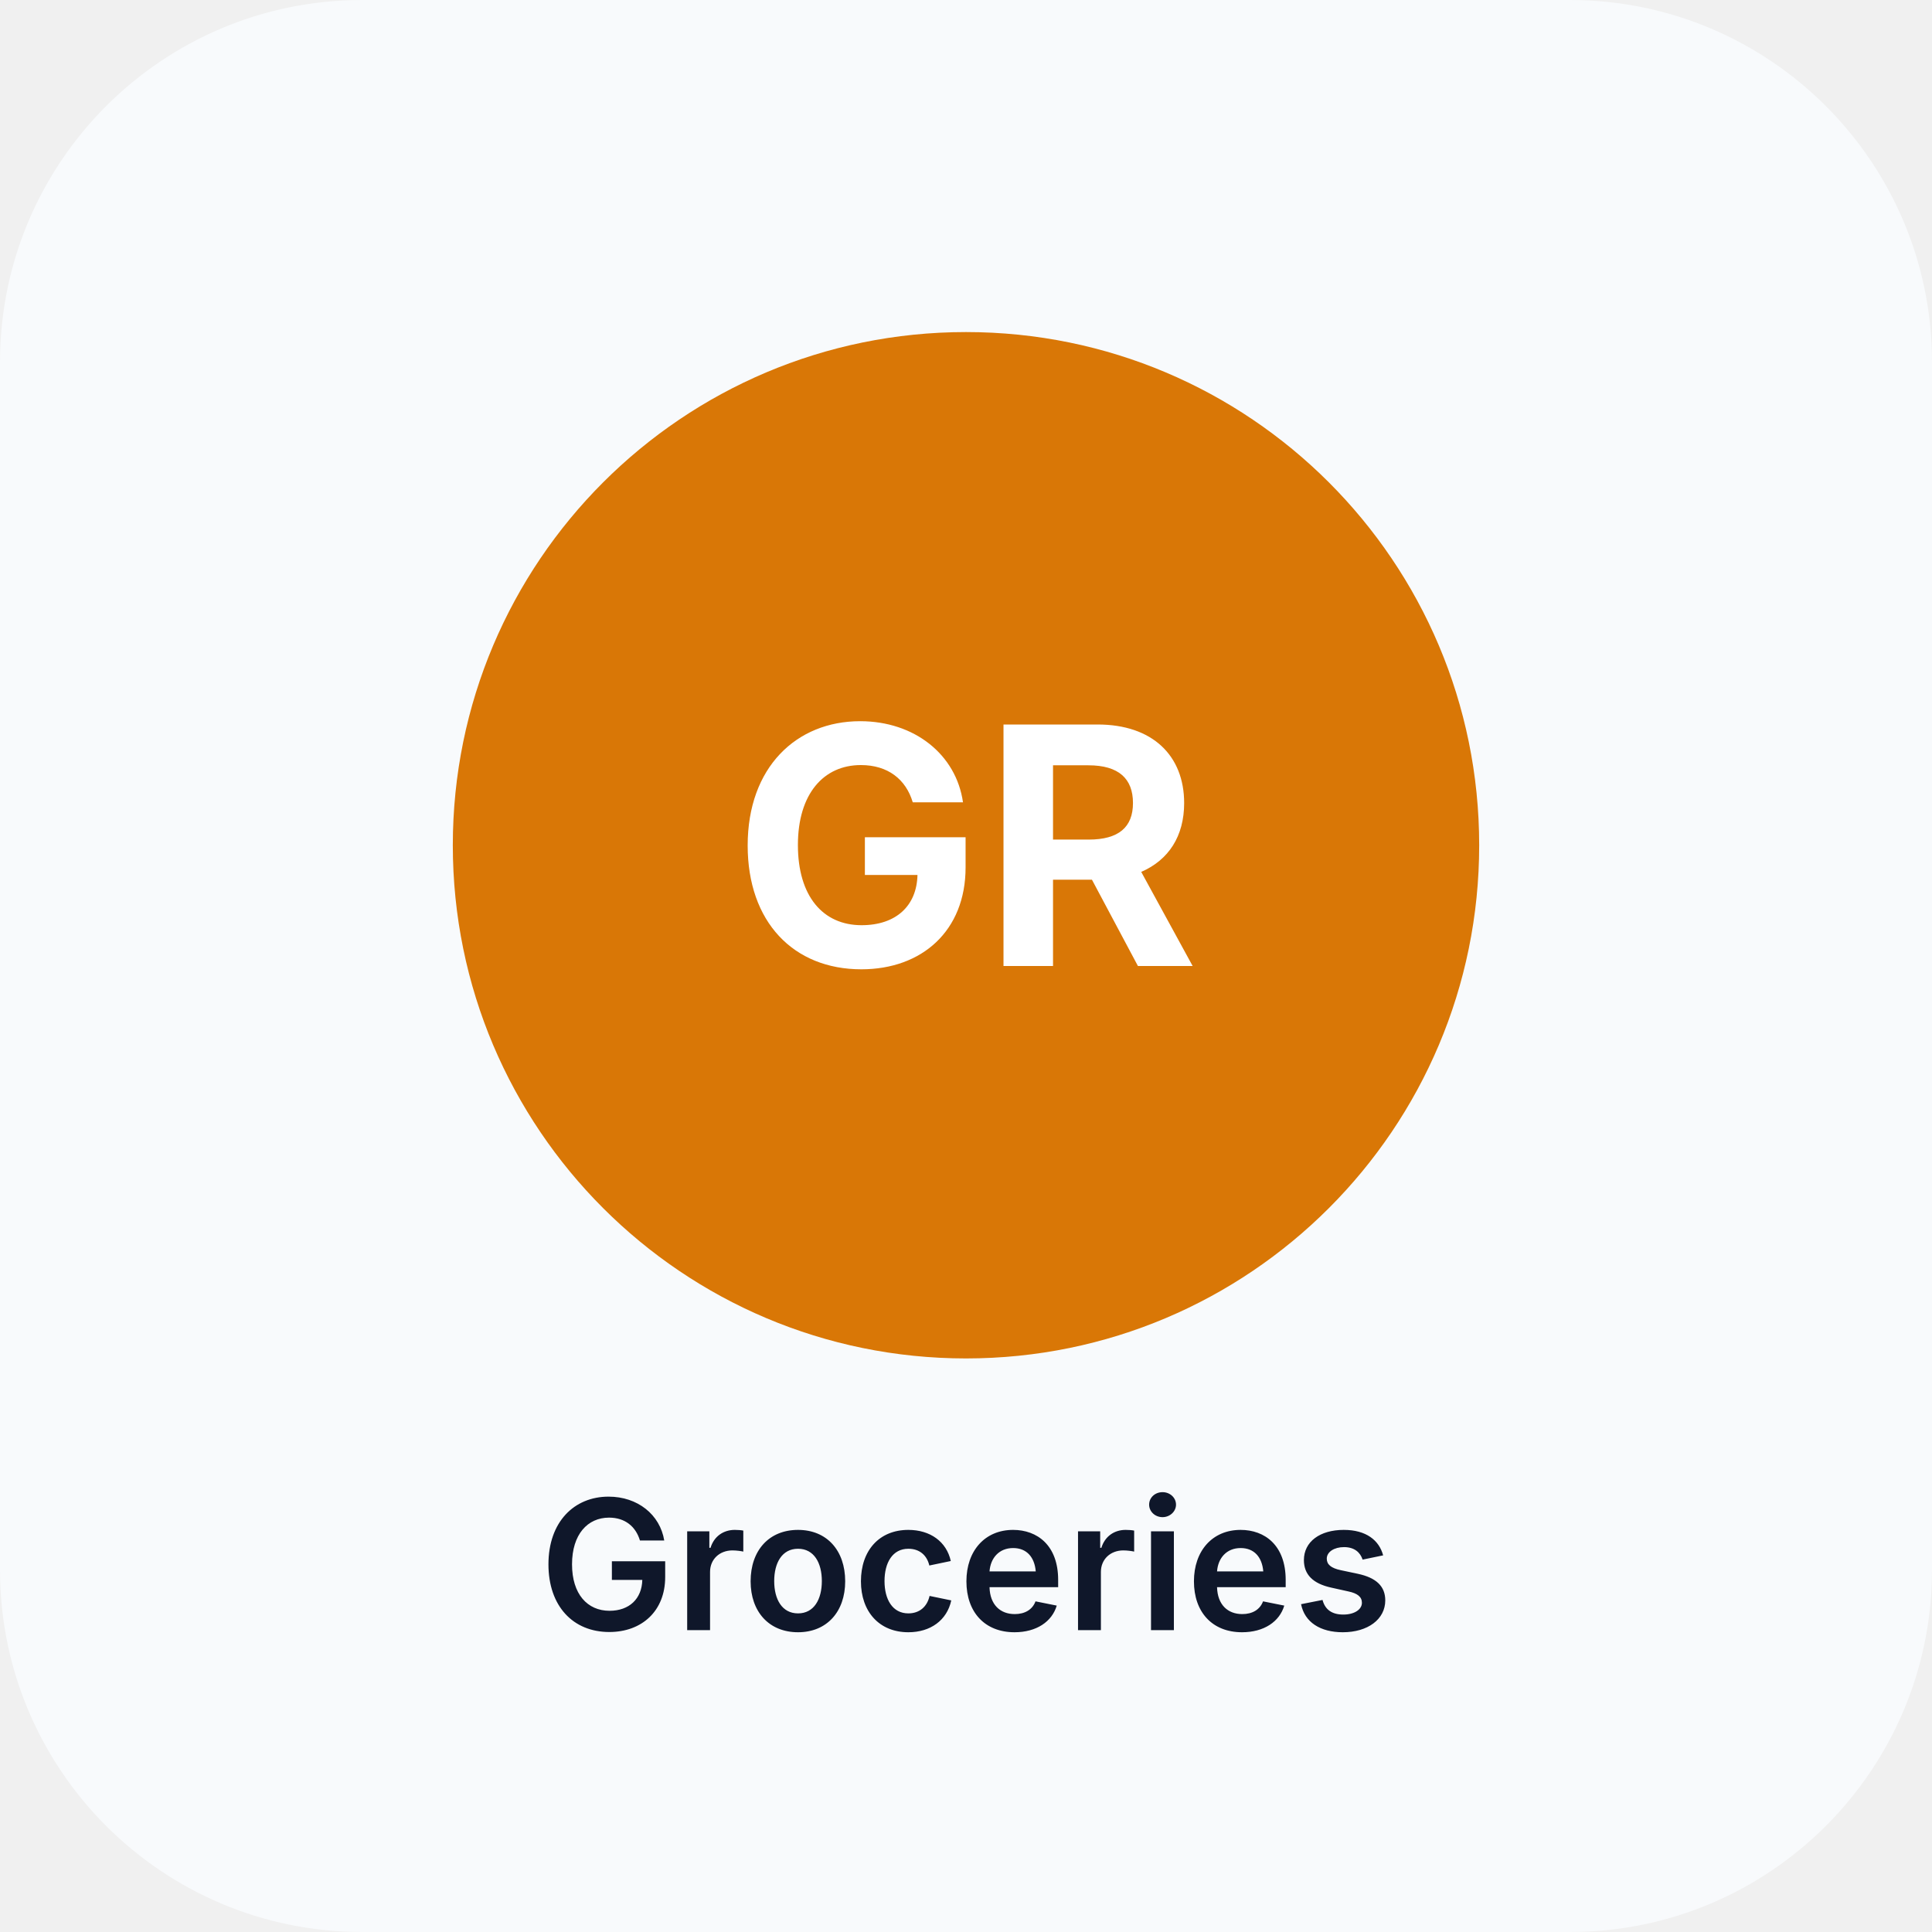
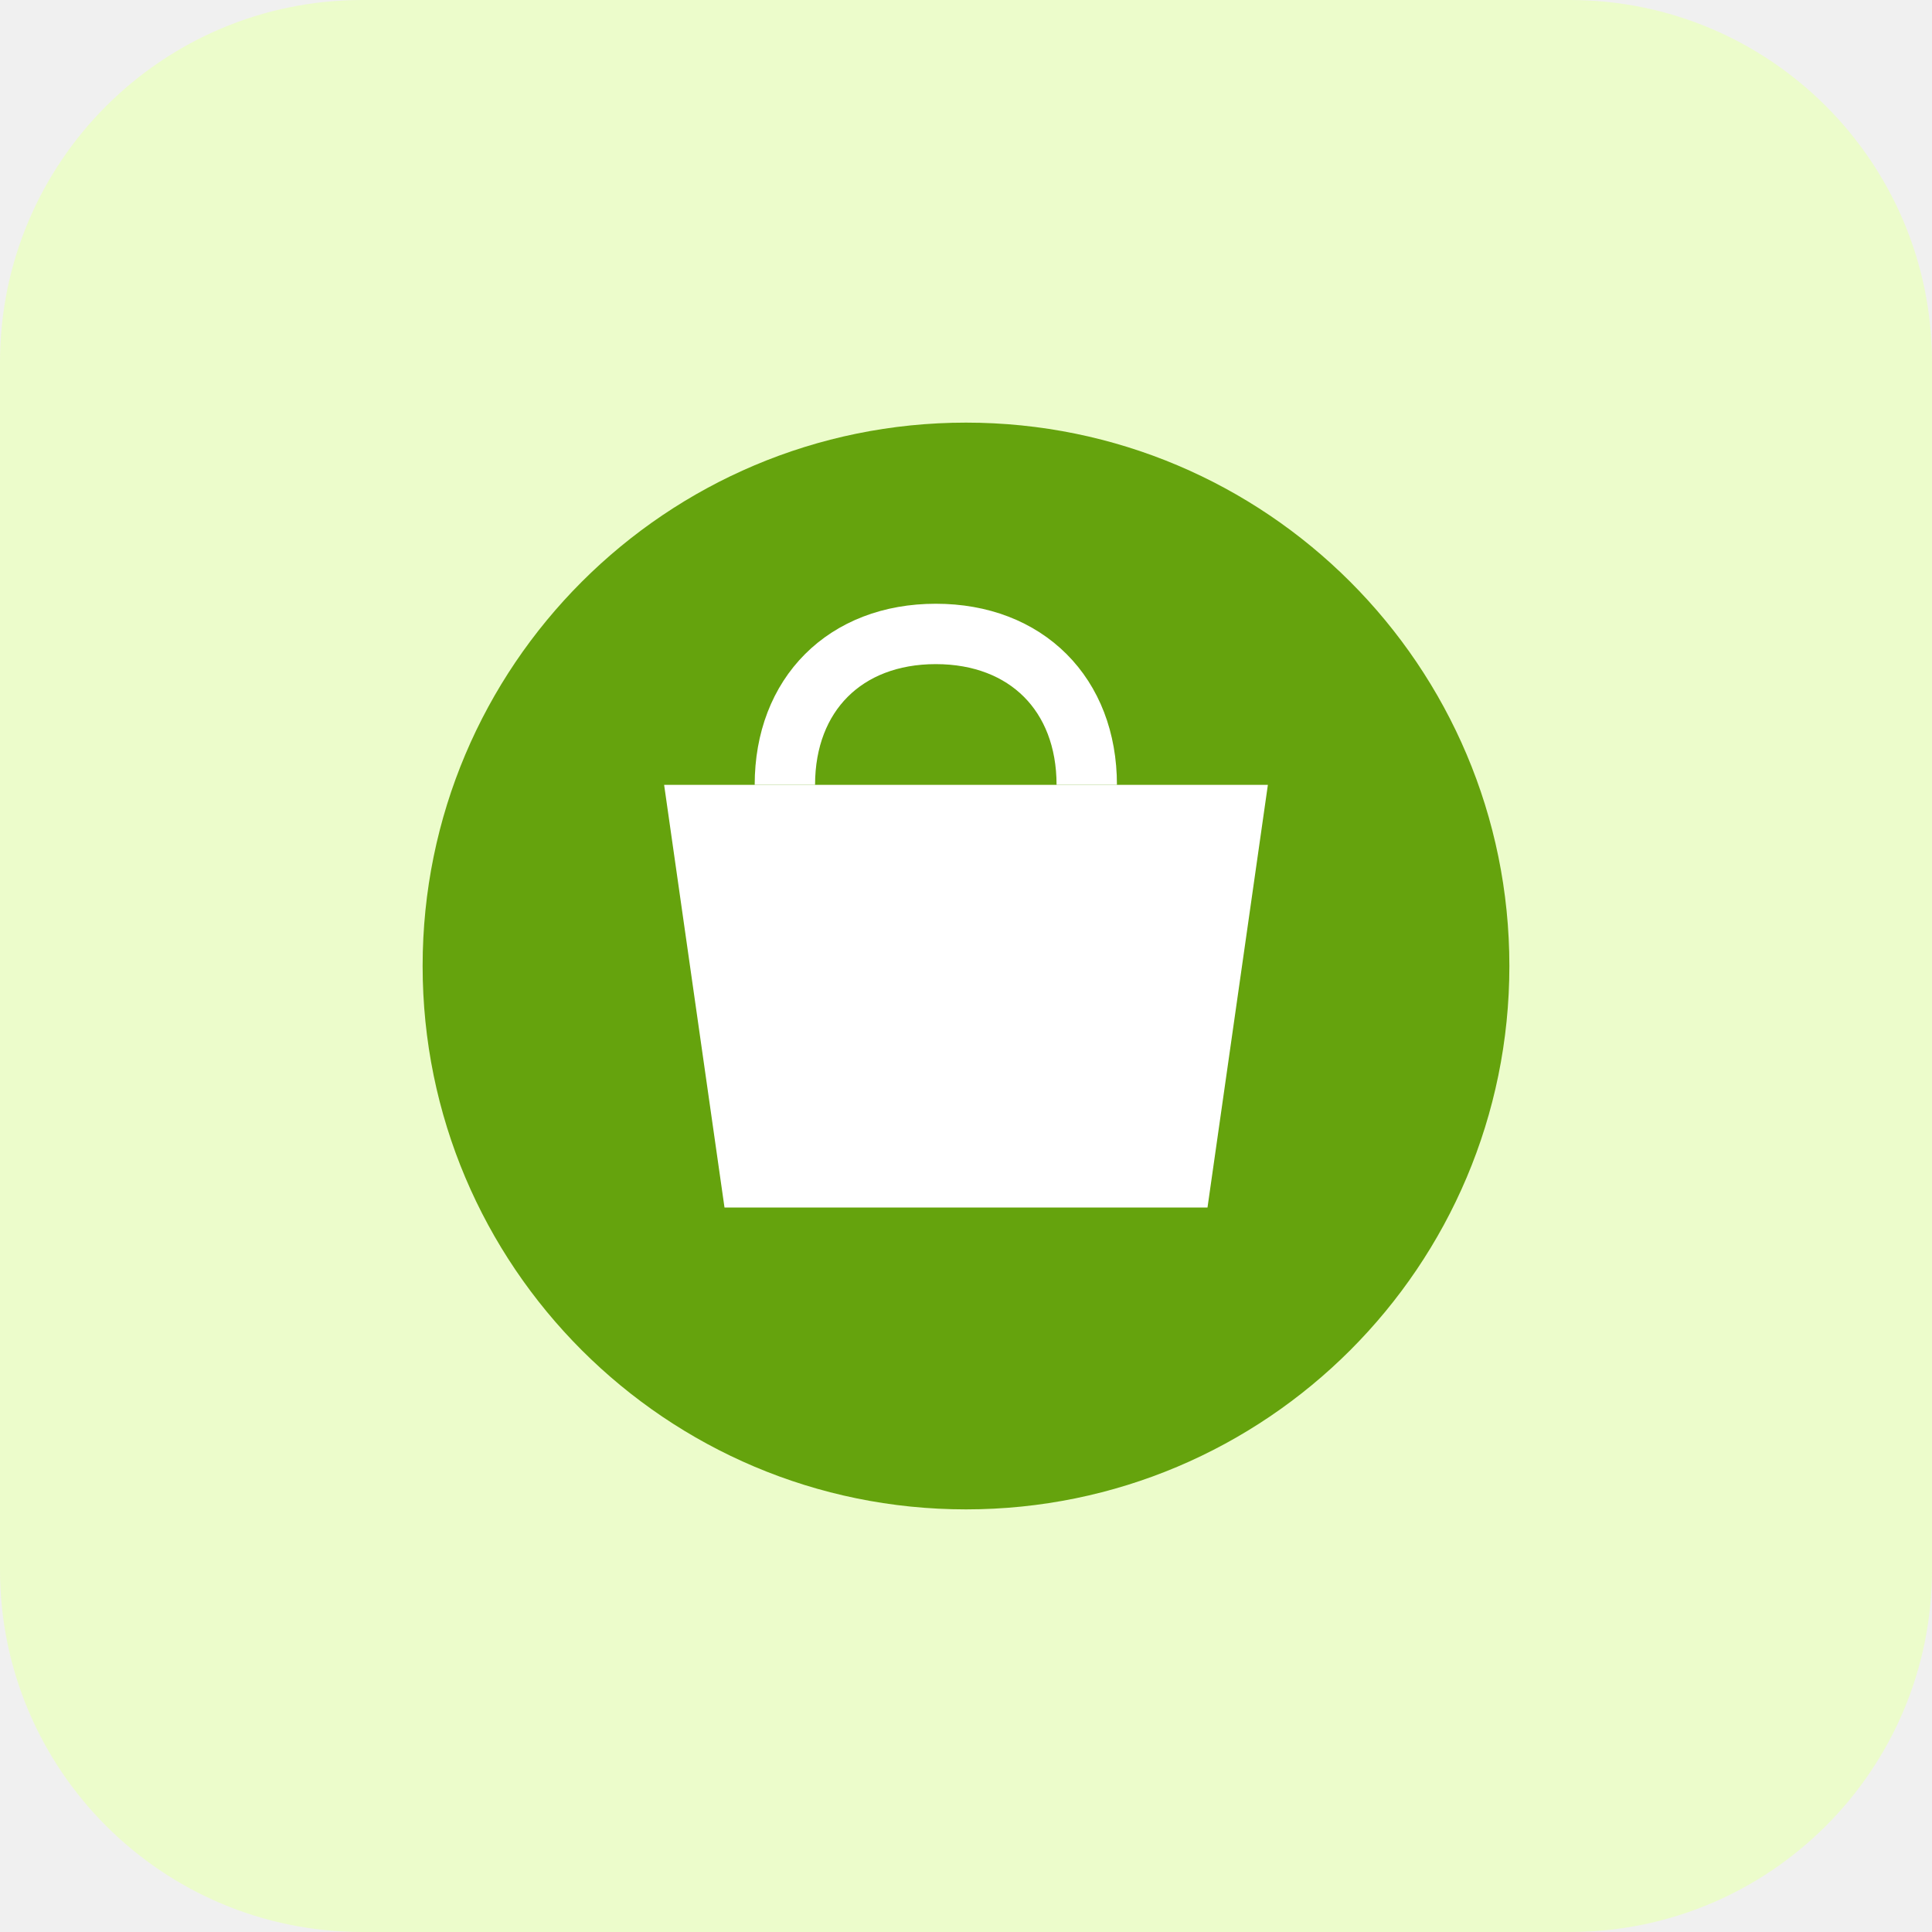
<svg xmlns="http://www.w3.org/2000/svg" width="128" height="128" viewBox="0 0 128 128" role="img" aria-label="Groceries">
-   <rect width="128" height="128" rx="24" fill="#F8FAFC" />
-   <circle cx="64" cy="56" r="34" fill="#D97706" />
-   <text x="64" y="64" text-anchor="middle" font-family="Inter, Arial, sans-serif" font-size="22" font-weight="700" fill="#FFFFFF">GR</text>
-   <text x="64" y="108" text-anchor="middle" font-family="Inter, Arial, sans-serif" font-size="12" font-weight="600" fill="#0F172A">Groceries</text>
+   <rect width="128" height="128" rx="24" fill="#ECFCCB" />
+   <circle cx="64" cy="64" r="36" fill="#65A30D" />
+   <path d="M44 52h40l-4 28H48z" fill="white" />
+   <path d="M52 52c0-6 4-10 10-10s10 4 10 10" stroke="white" stroke-width="4" fill="none" />
</svg>
